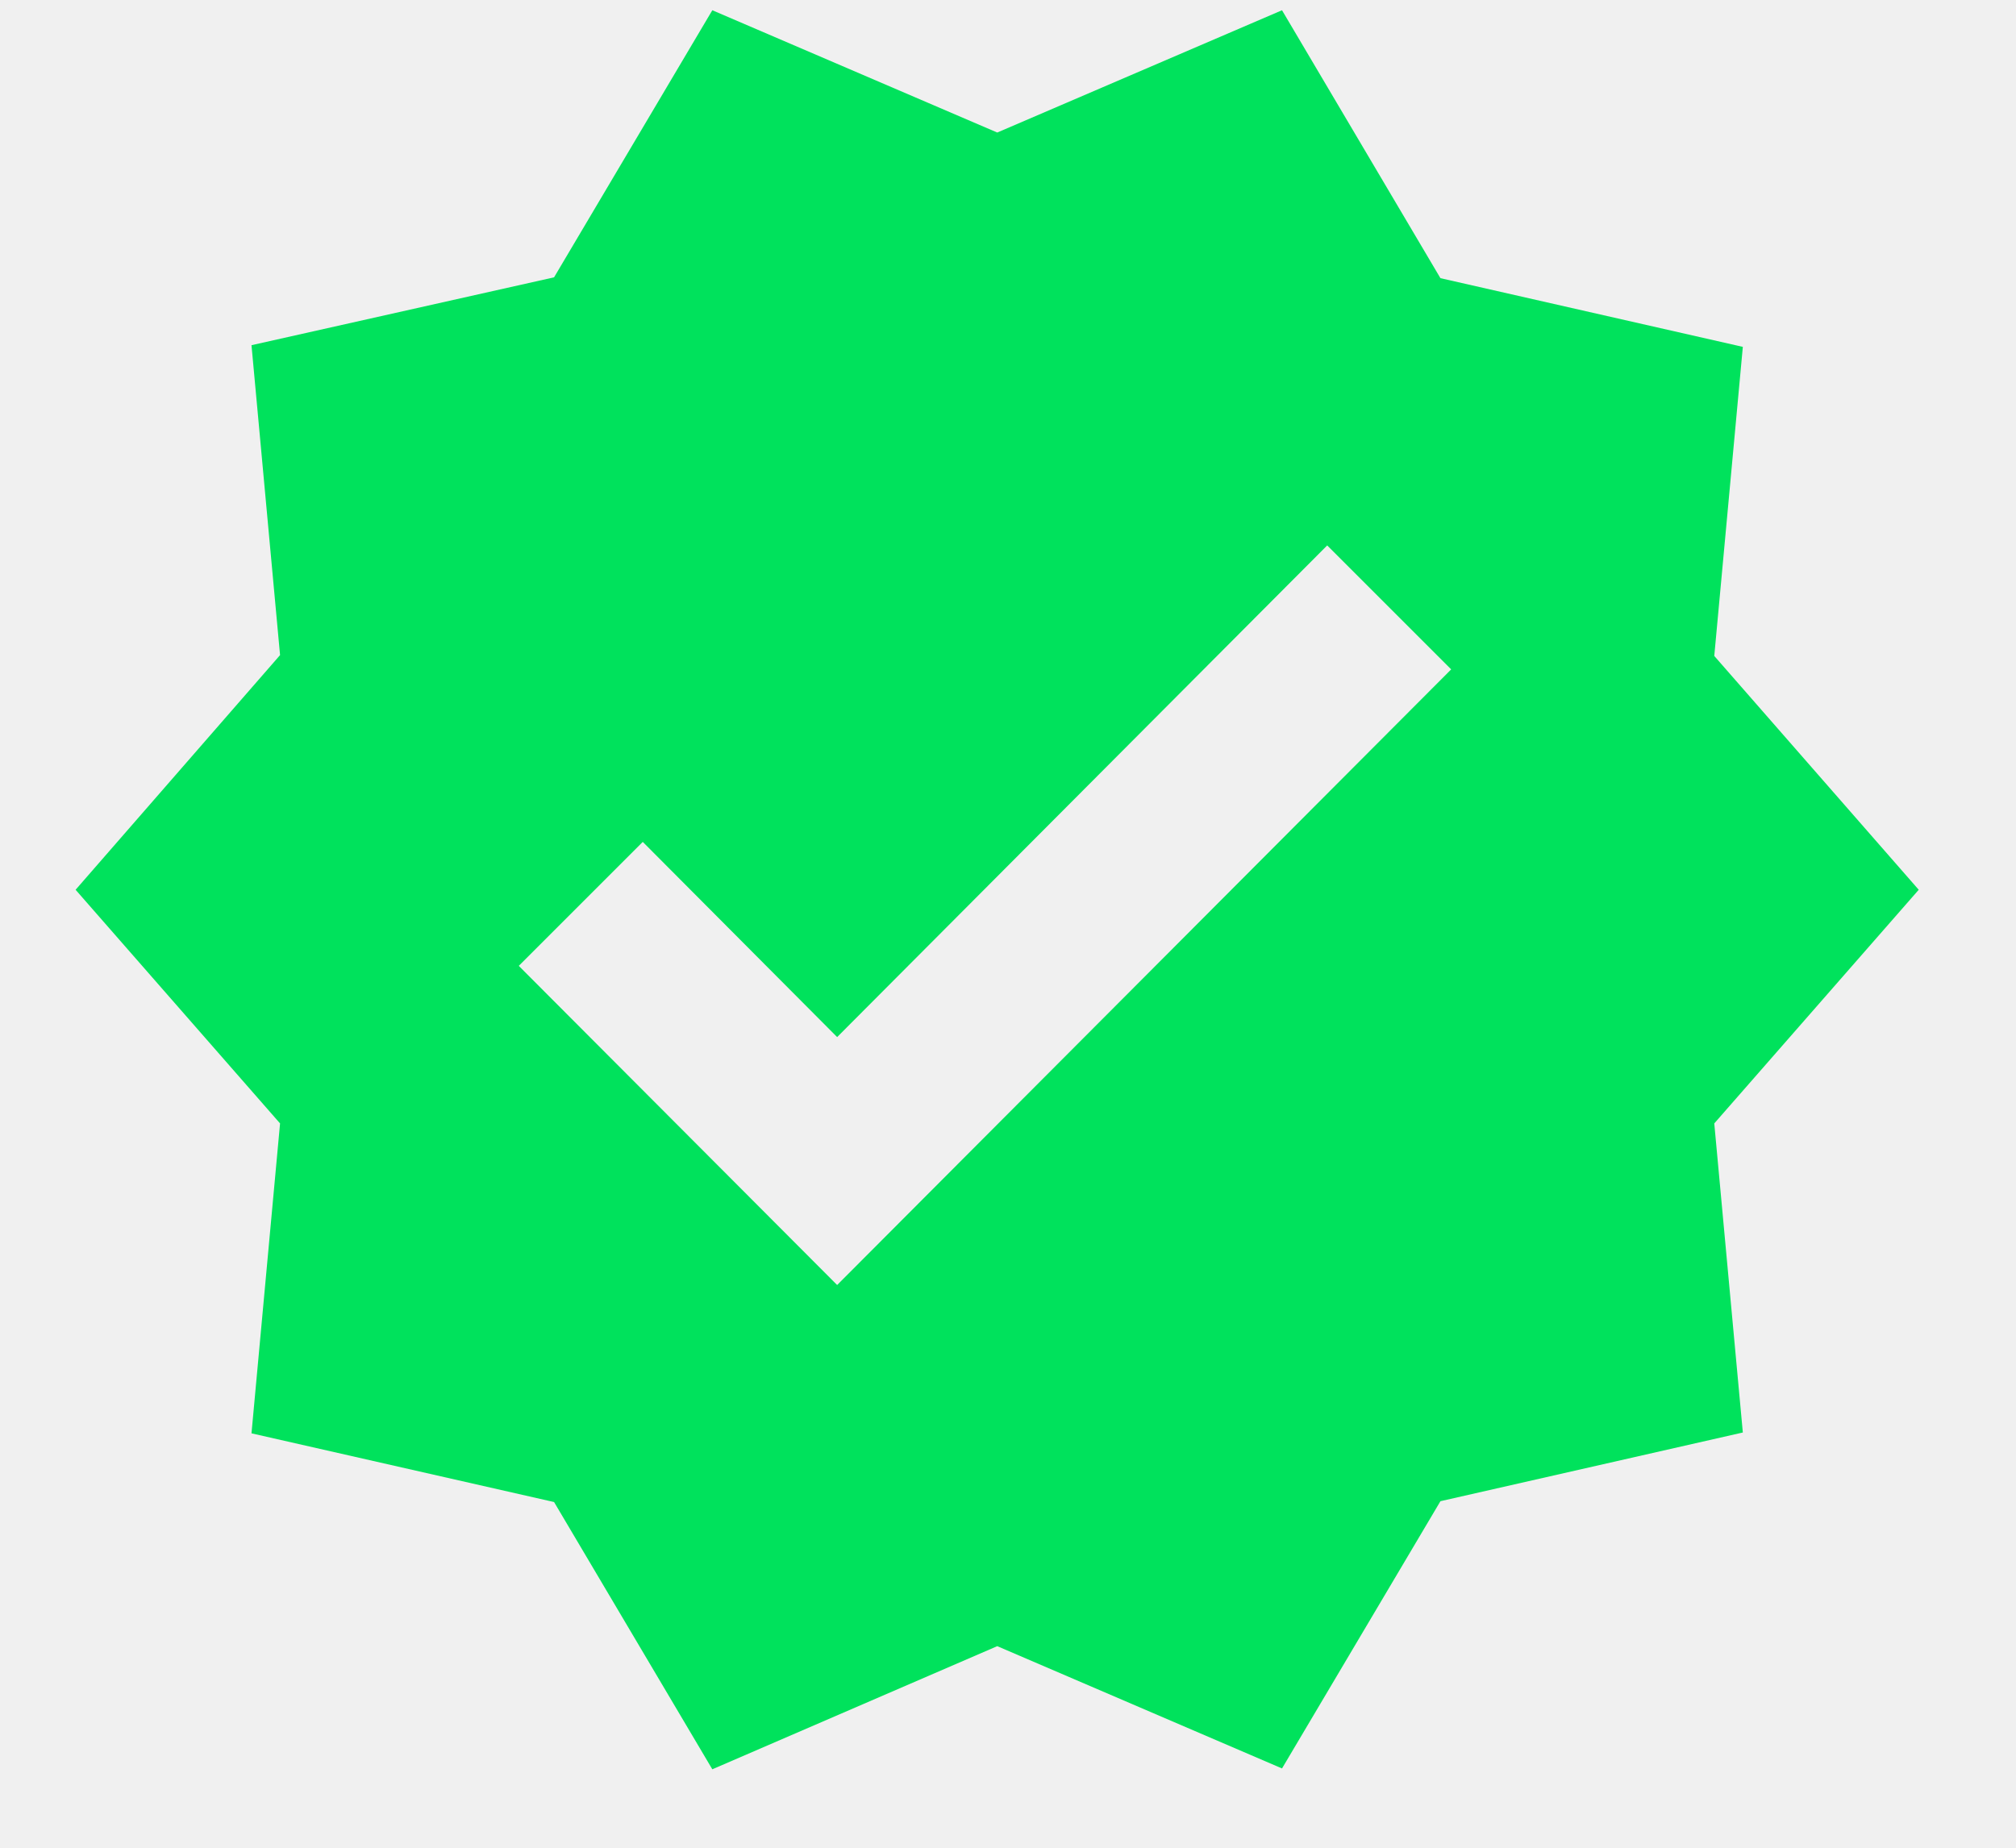
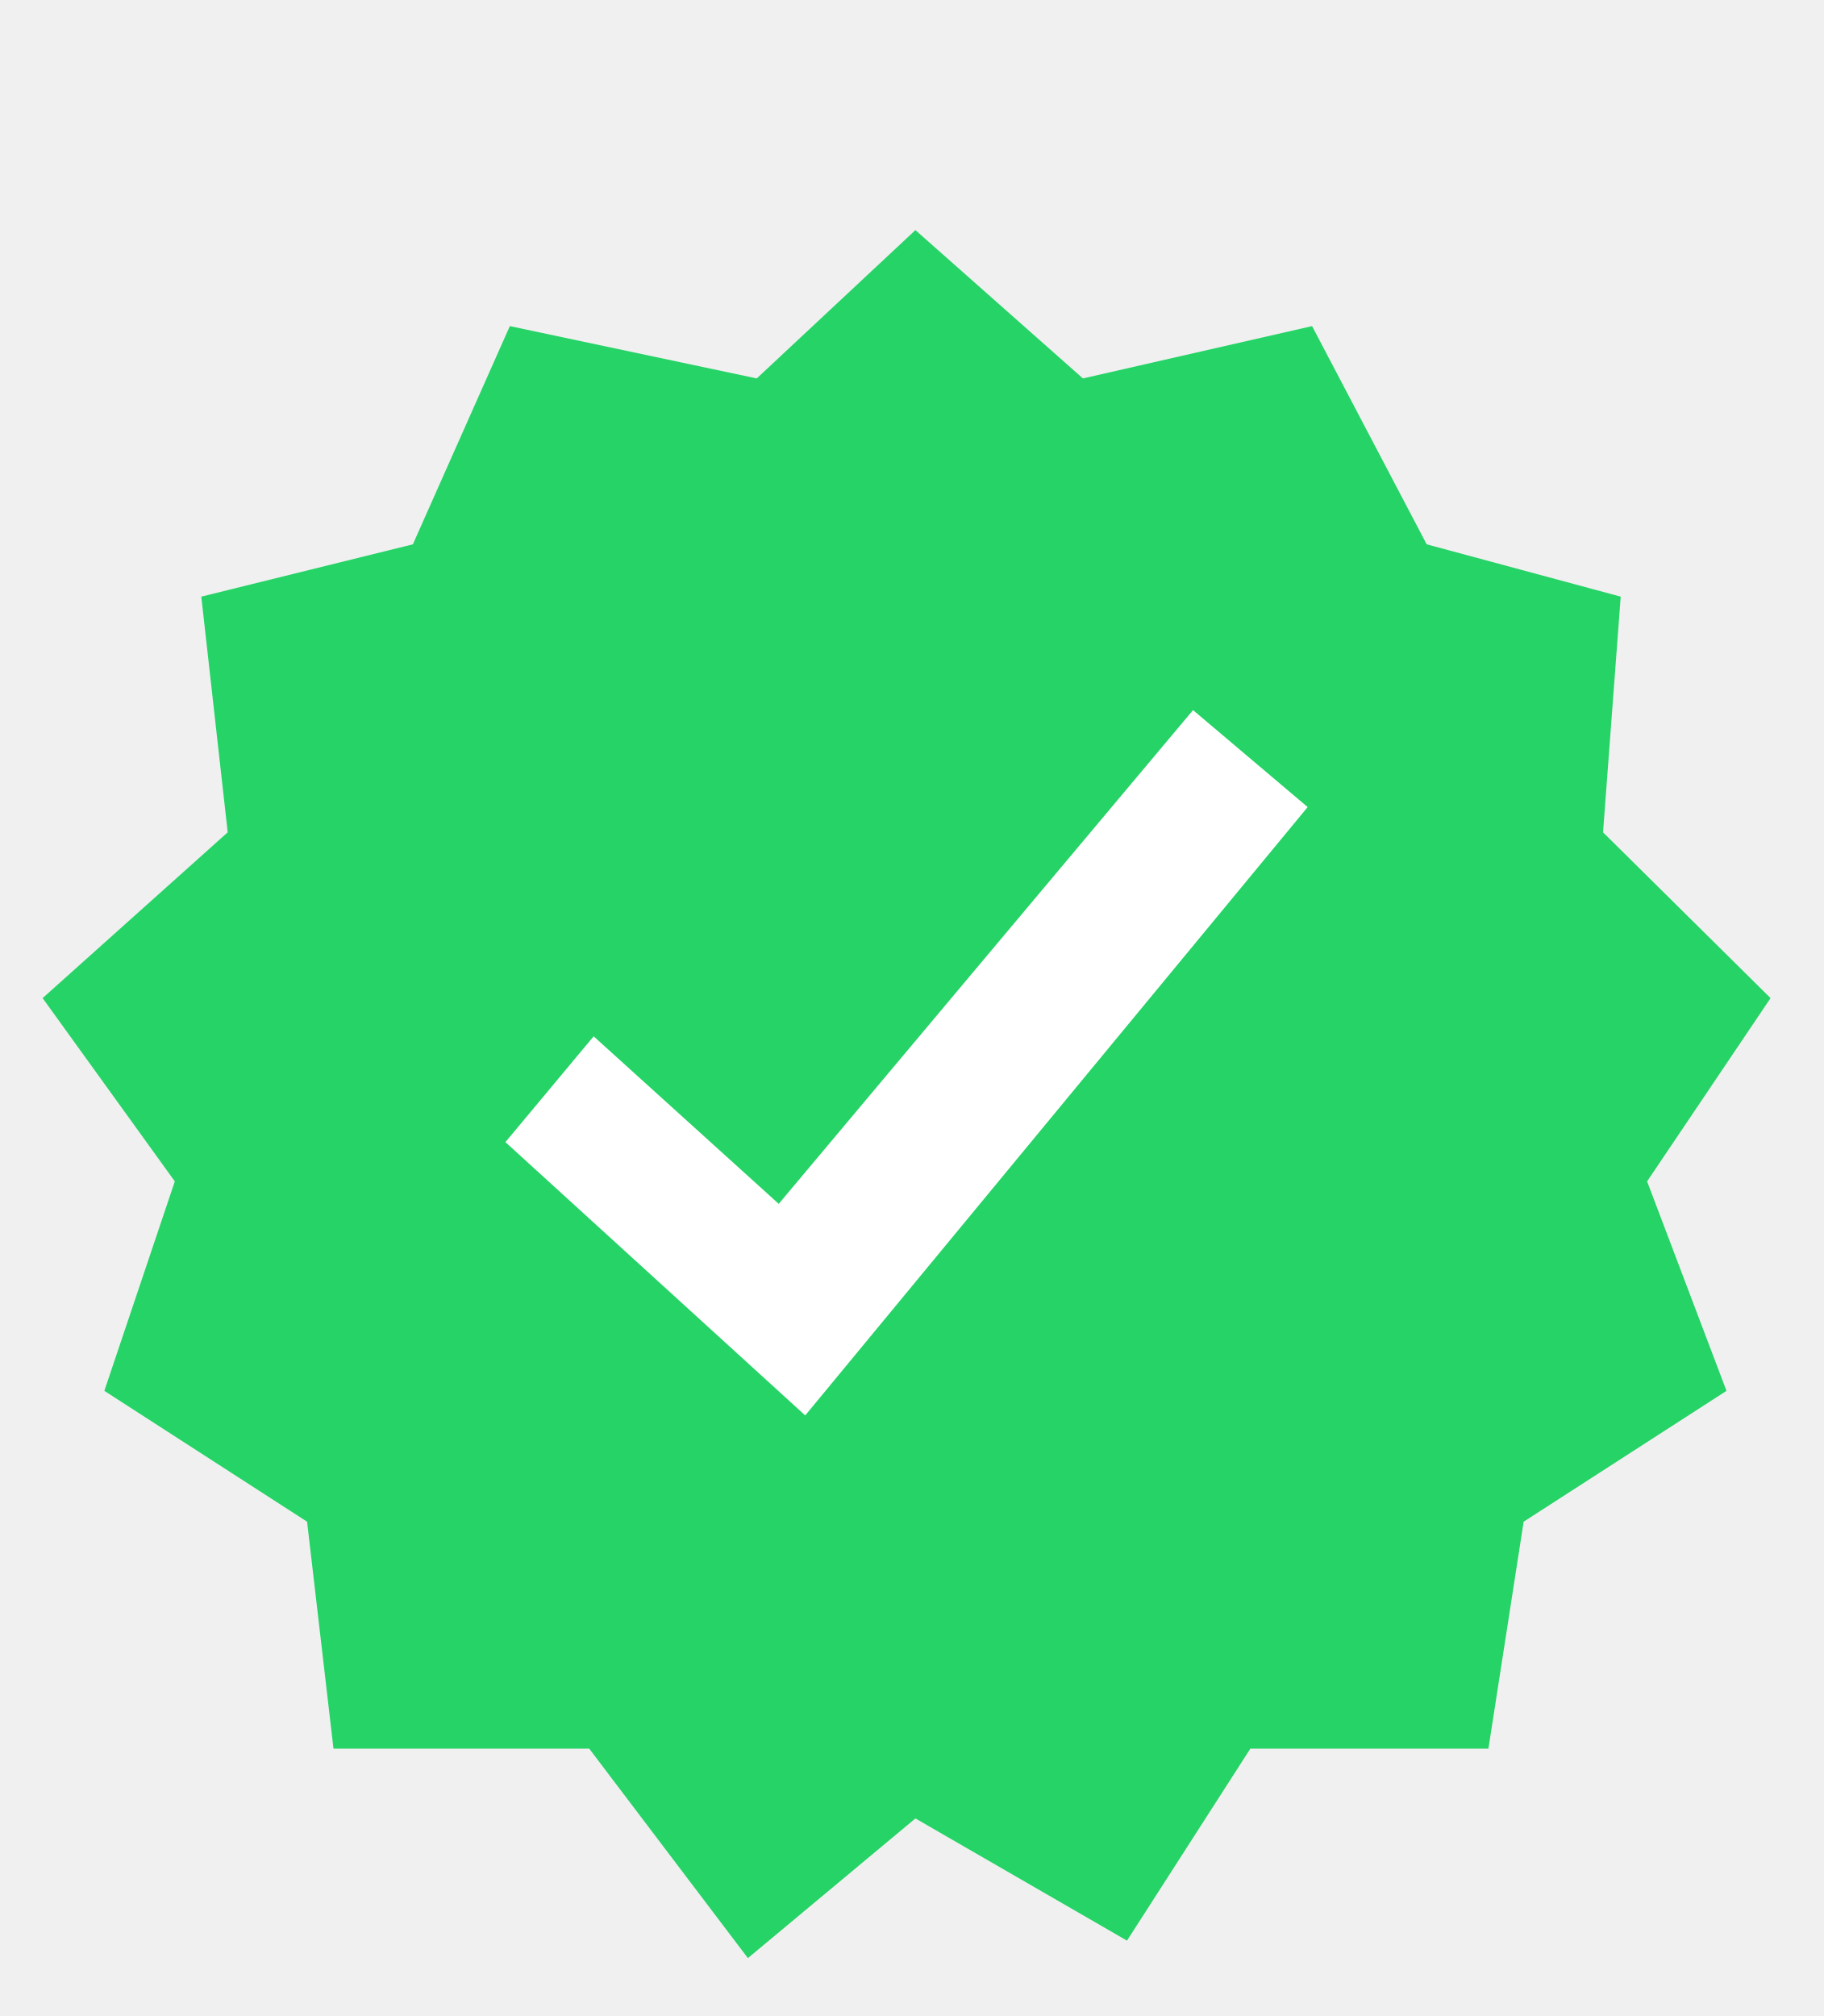
- <svg xmlns="http://www.w3.org/2000/svg" width="12" height="11" viewBox="0 0 12 11" fill="none">
-   <path d="M11.421 5.297L10.204 3.905L10.374 2.065L8.574 1.656L7.631 0.061L5.936 0.789L4.24 0.061L3.298 1.651L1.497 2.055L1.667 3.9L0.45 5.297L1.667 6.688L1.497 8.533L3.298 8.942L4.24 10.533L5.936 9.8L7.631 10.528L8.574 8.937L10.374 8.528L10.204 6.688L11.421 5.297ZM4.983 7.65L3.088 5.75L3.826 5.012L4.983 6.174L7.9 3.247L8.638 3.985L4.983 7.65Z" fill="#00E25C" />
+ <svg xmlns="http://www.w3.org/2000/svg" width="19" height="21" viewBox="0 0 19 21" fill="none">
+   <path d="M9.536 2.397L7.883 3.942L5.311 3.397L4.301 5.67L2.097 6.215L2.372 8.67L0.444 10.397L1.821 12.306L1.087 14.488L3.199 15.851L3.474 18.215H6.138L7.791 20.397L9.536 18.942L11.74 20.215L13.025 18.215H15.505L15.872 15.851L17.985 14.488L17.158 12.306L18.444 10.397L16.699 8.67L16.883 6.215L14.862 5.67L13.668 3.397L11.281 3.942L9.536 2.397Z" fill="#25D366" />
+   <path d="M6.184 10.795L5.265 11.897L8.388 14.744L13.622 8.407L12.428 7.397L8.112 12.54L6.184 10.795Z" fill="white" />
</svg>
